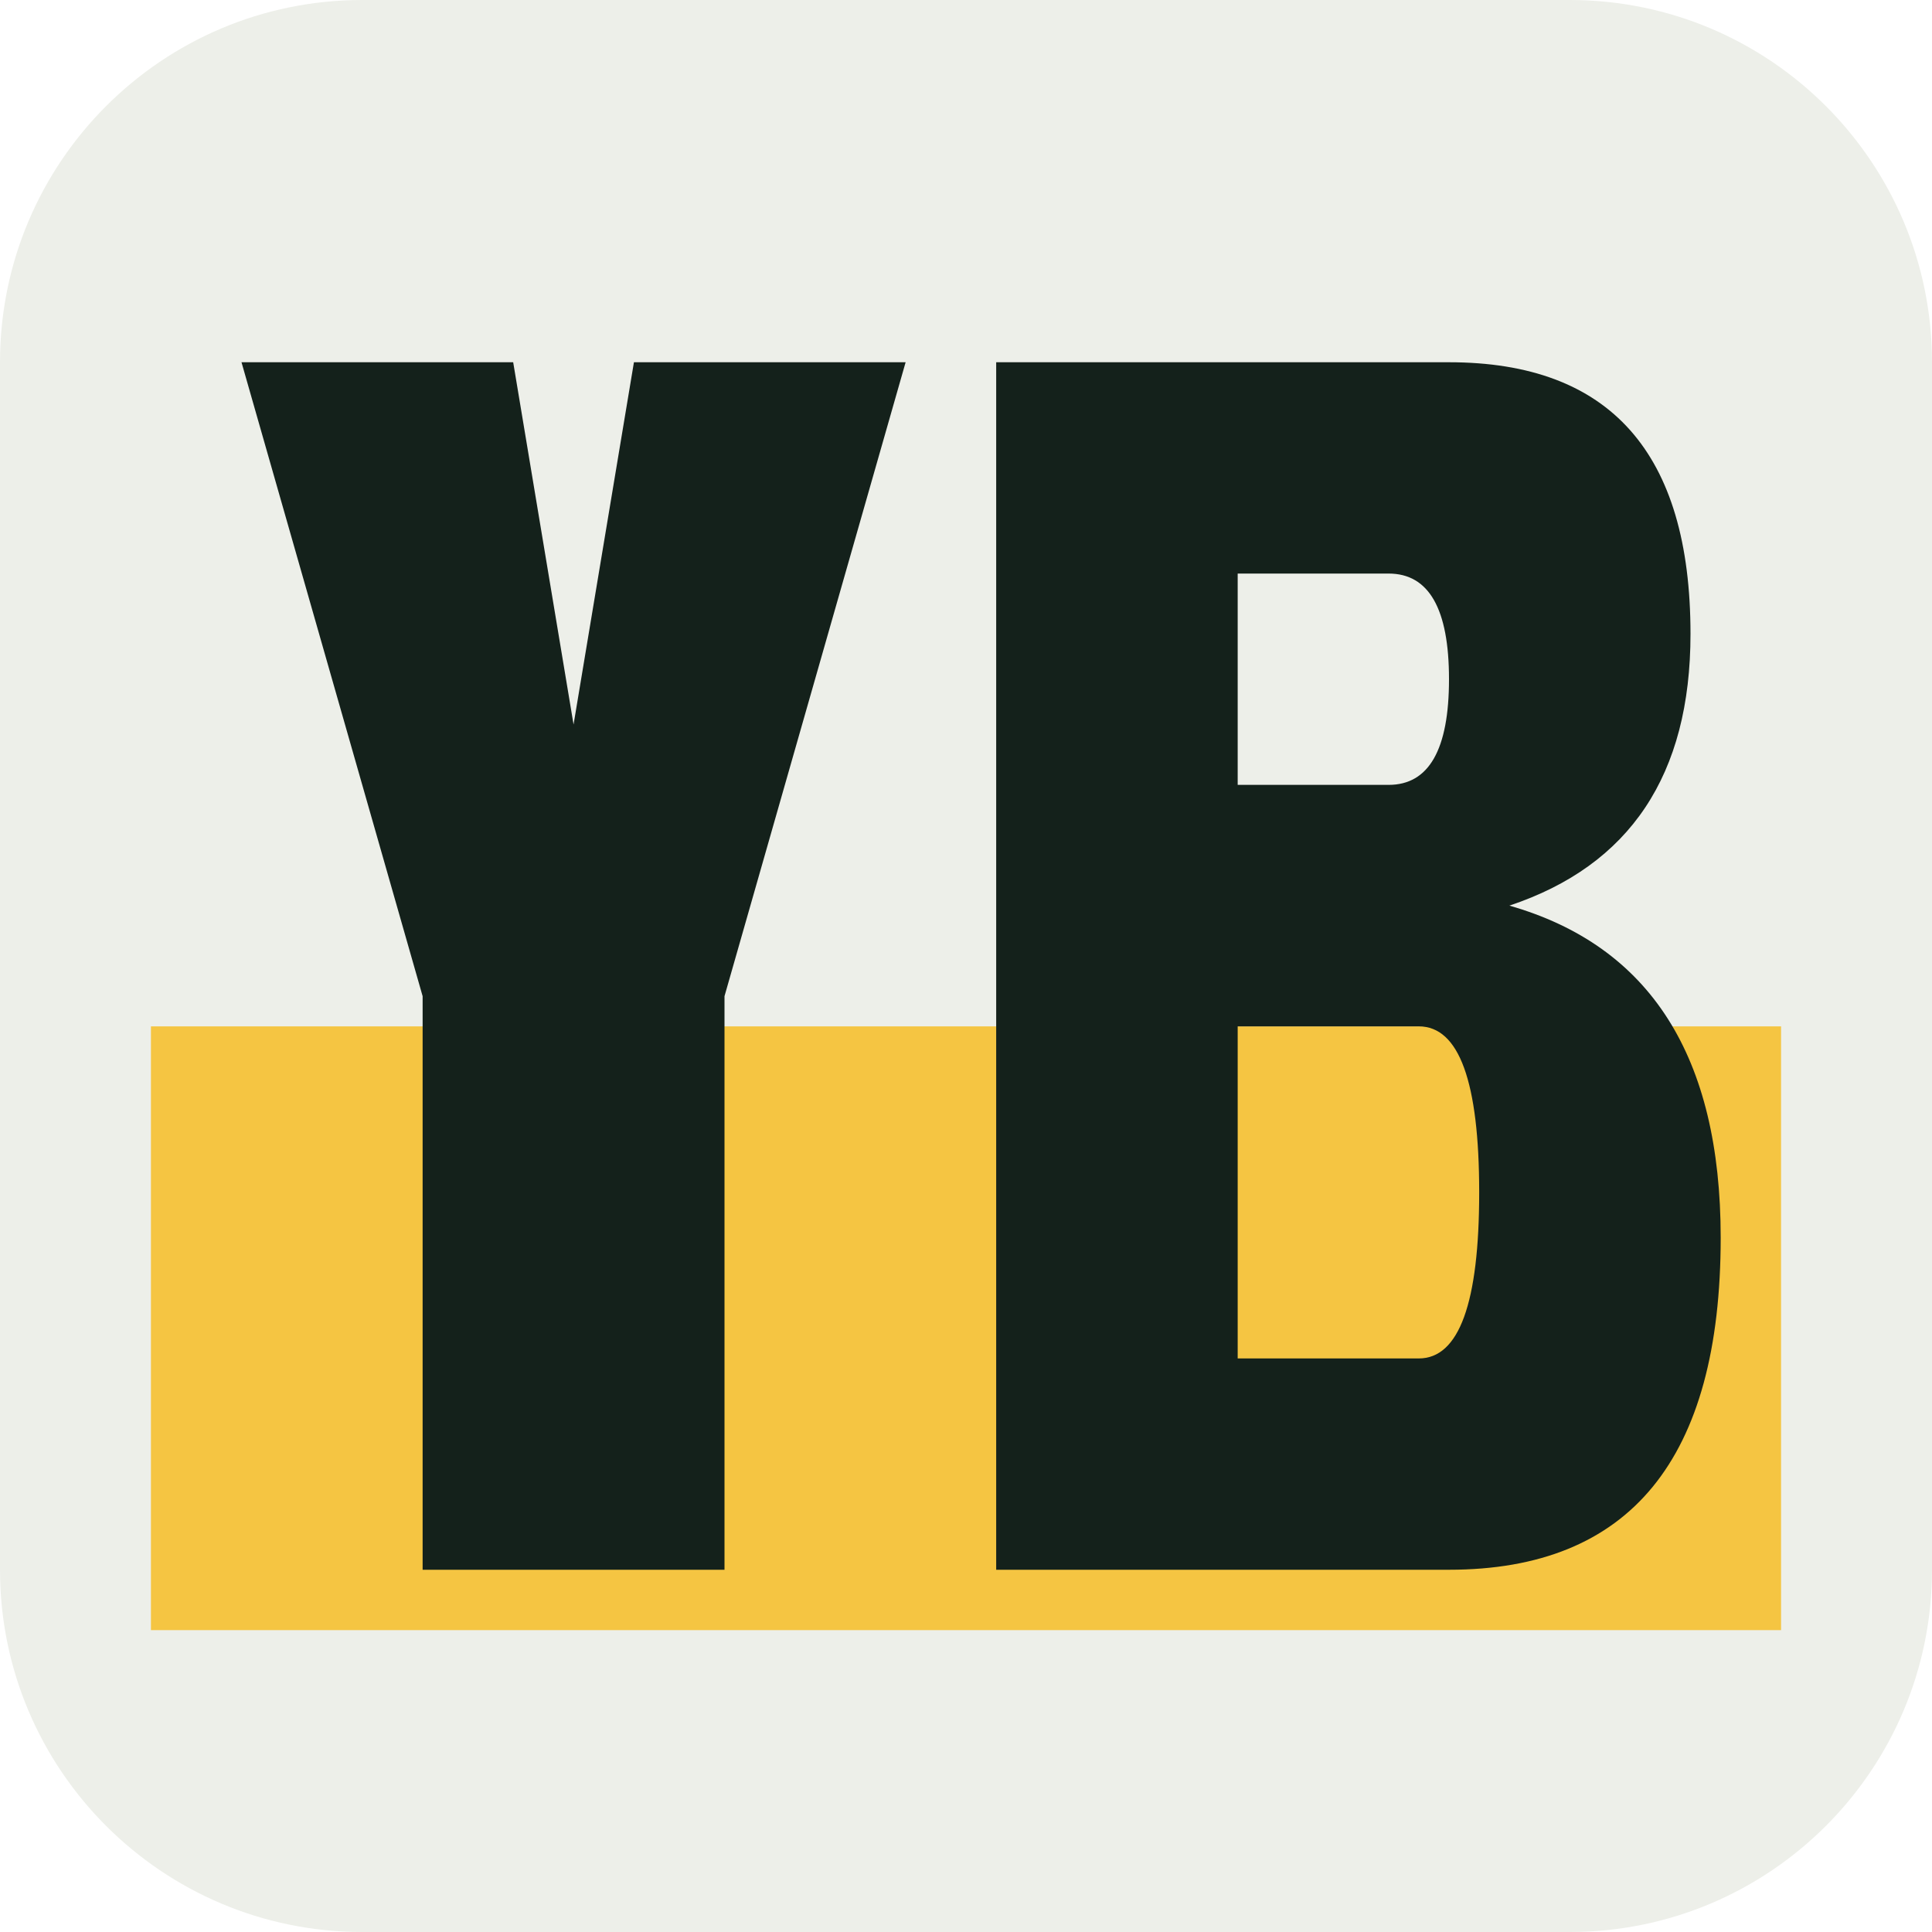
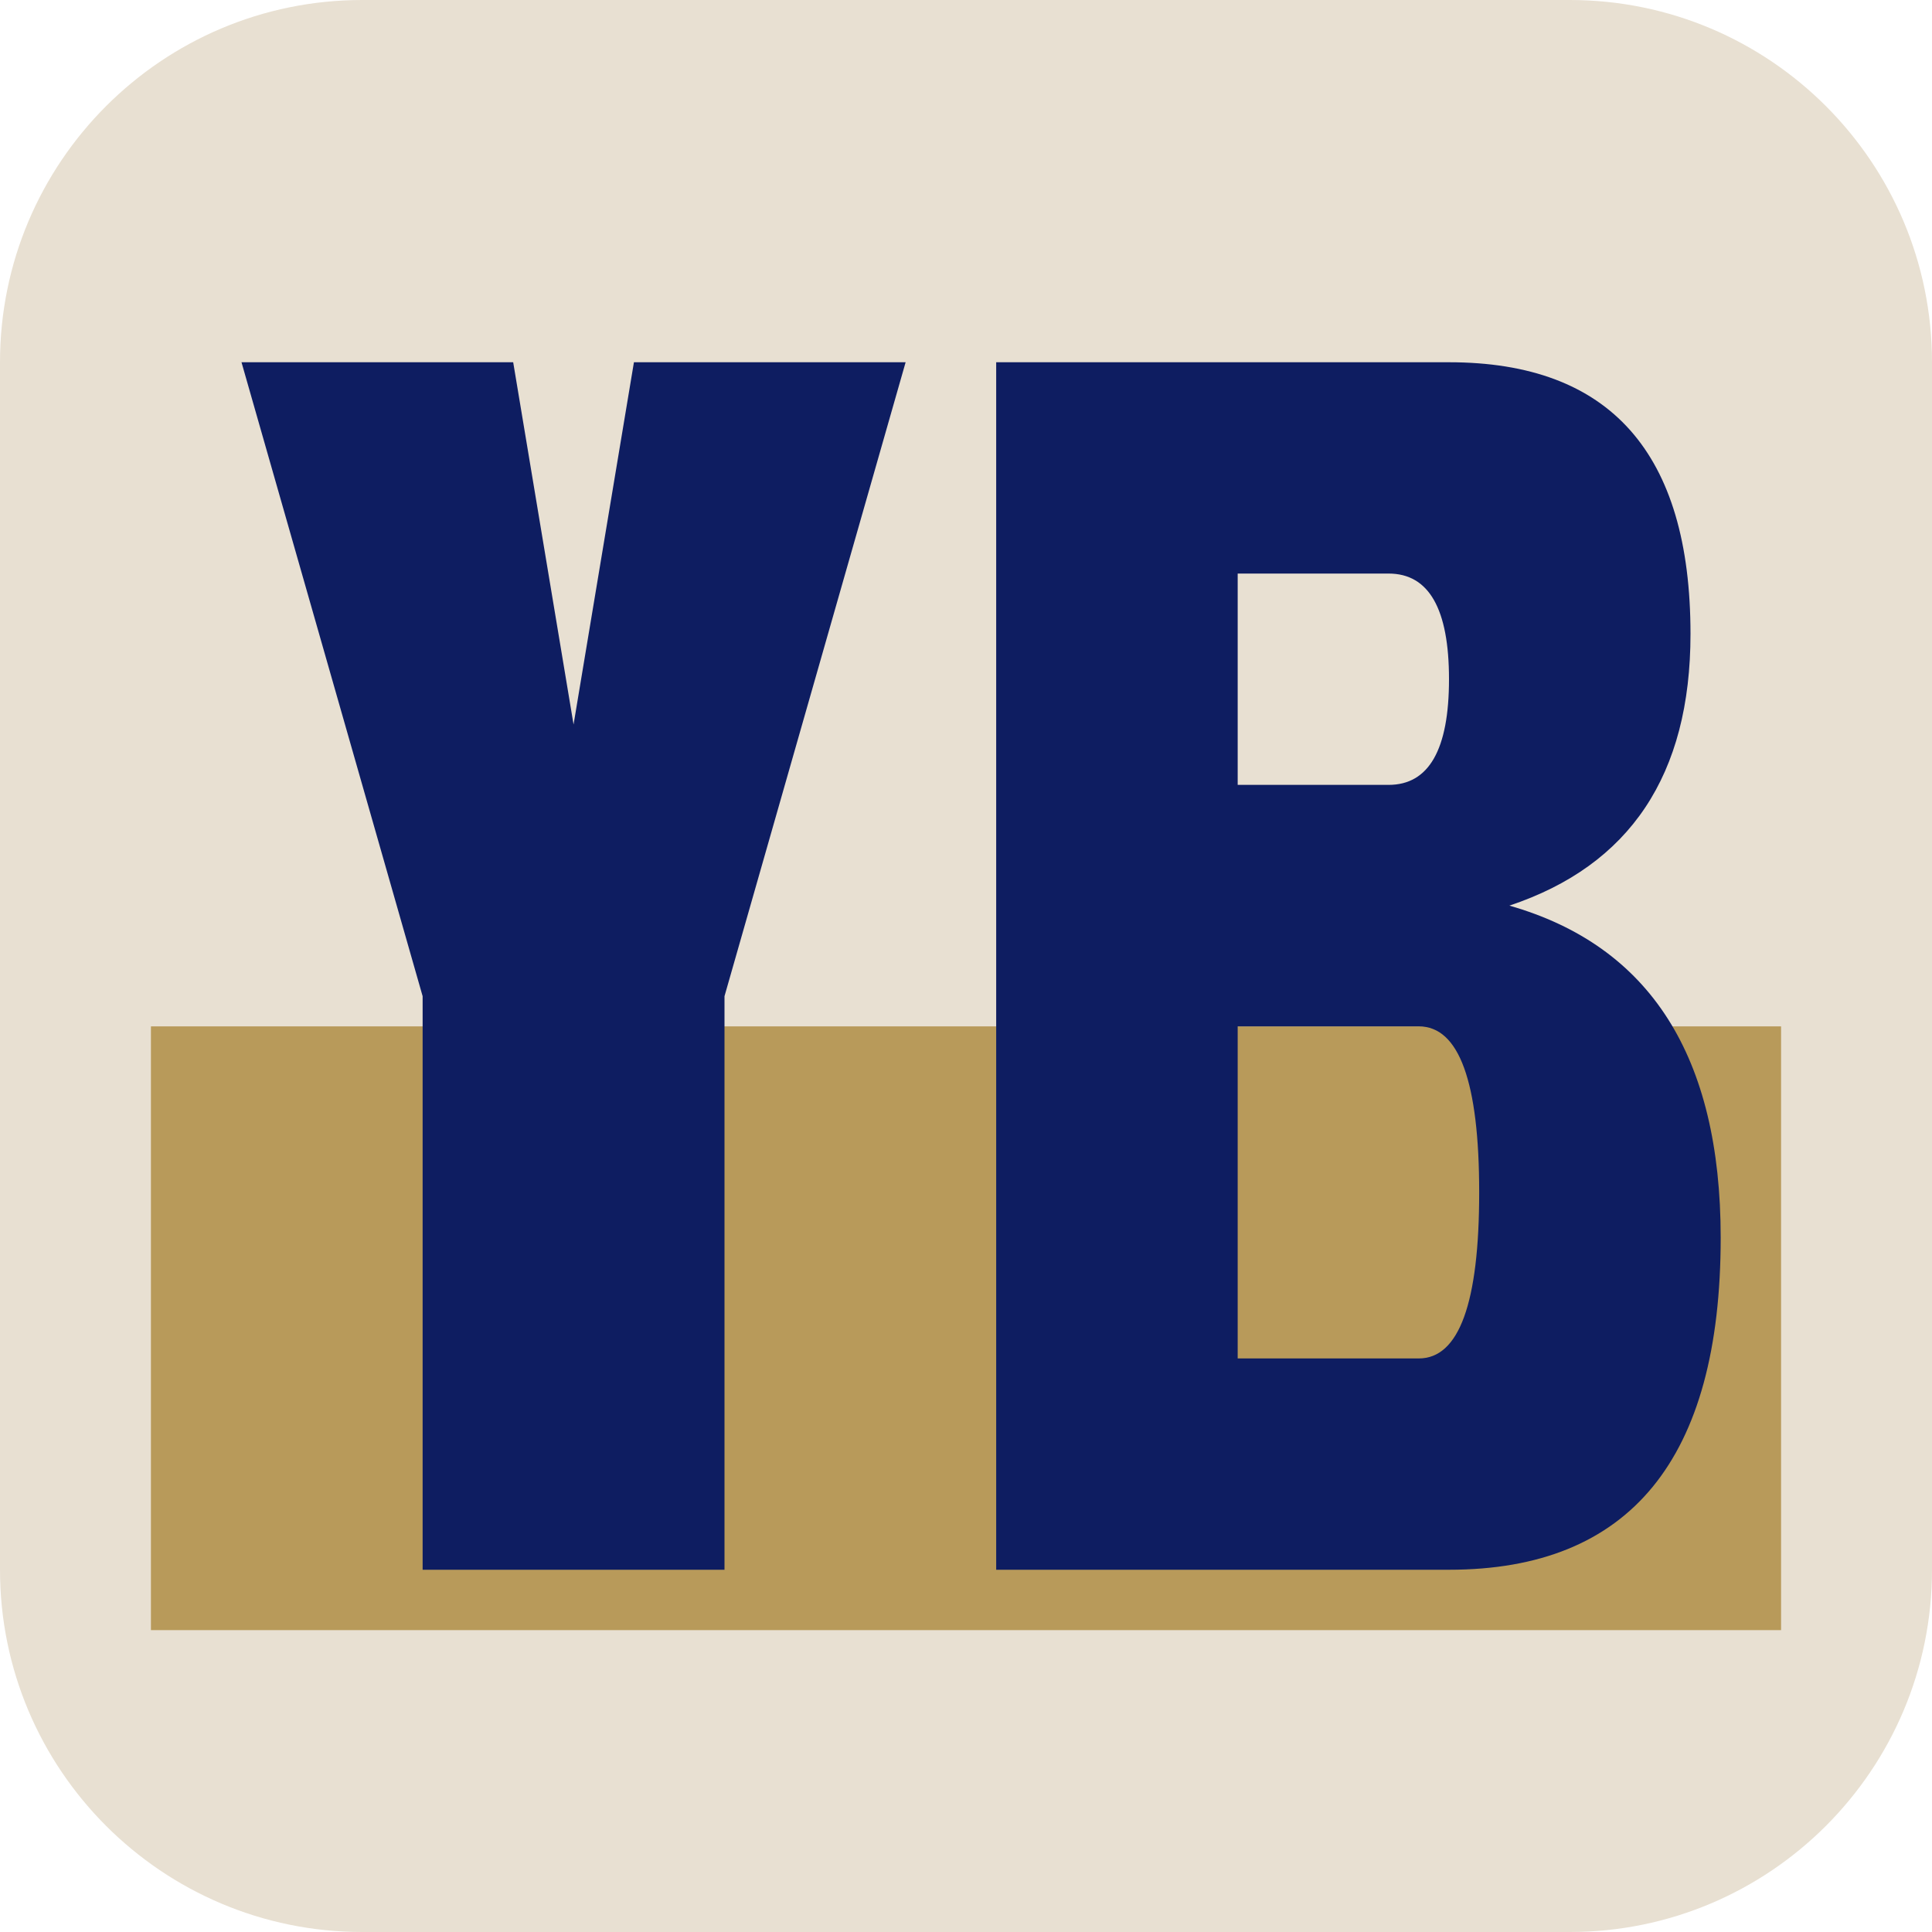
<svg xmlns="http://www.w3.org/2000/svg" viewBox="0 0 64 64" role="img" aria-label="YB">
-   <rect width="64" height="64" rx="12" fill="#edefe9" />
-   <rect x="5" y="34" width="54" height="20" fill="#f5c542" />
-   <polygon fill="#14211b" points="8,12 17,12 19,24 21,12 30,12 24,33 24,52 14,52 14,33" />
-   <path fill="#14211b" fill-rule="evenodd" d="M33 12H48Q56 12 56 21Q56 28 50 30Q57 32 57 41Q57 52 48 52H33ZM41 19V26H46Q48 26 48 22.5Q48 19 46 19ZM41 34V45H47Q49 45 49 39.5Q49 34 47 34Z" />
+   <rect width="64" height="64" rx="12" fill="#e8e0d2" />
+   <rect x="5" y="34" width="54" height="20" fill="#b89a5a" />
+   <polygon fill="#0e1d61" points="8,12 17,12 19,24 21,12 30,12 24,33 24,52 14,52 14,33" />
+   <path fill="#0e1d61" fill-rule="evenodd" d="M33 12H48Q56 12 56 21Q56 28 50 30Q57 32 57 41Q57 52 48 52H33ZM41 19V26H46Q48 26 48 22.5Q48 19 46 19ZM41 34V45H47Q49 45 49 39.5Q49 34 47 34Z" />
</svg>
